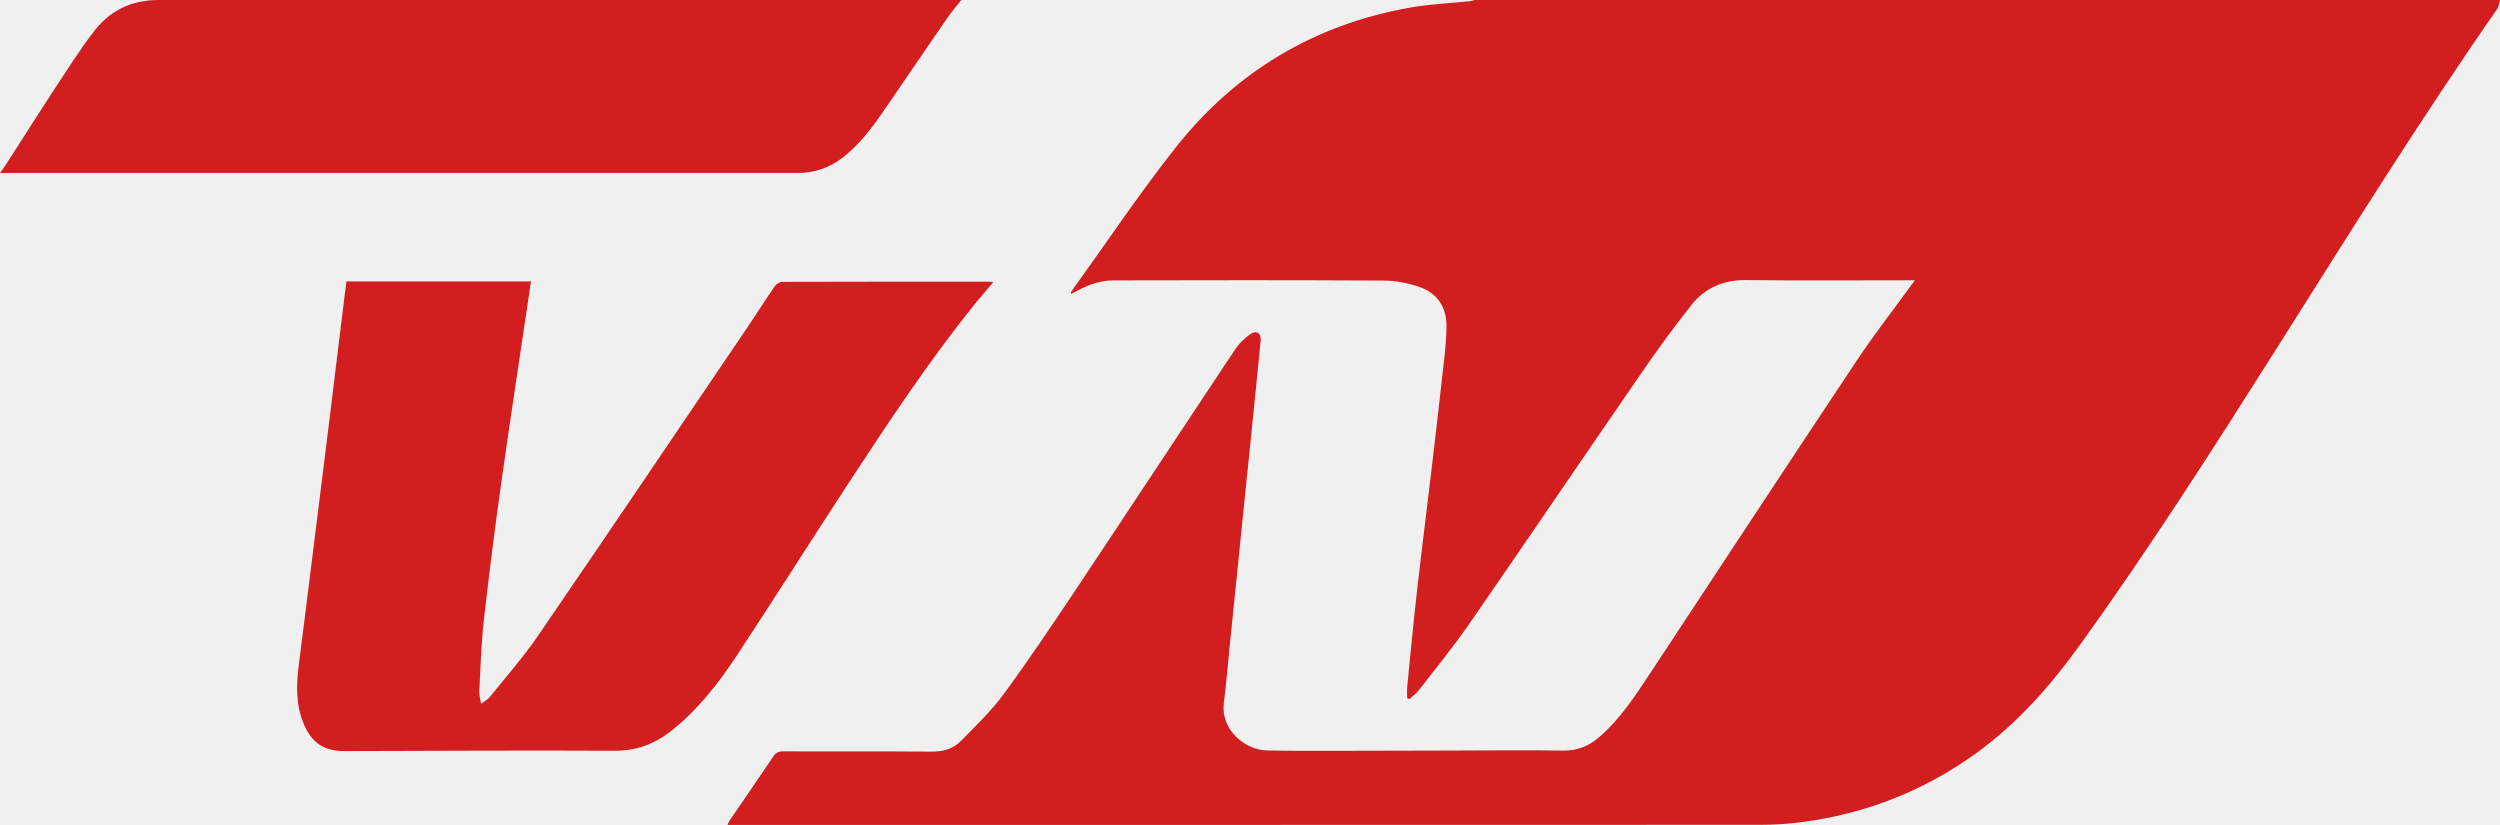
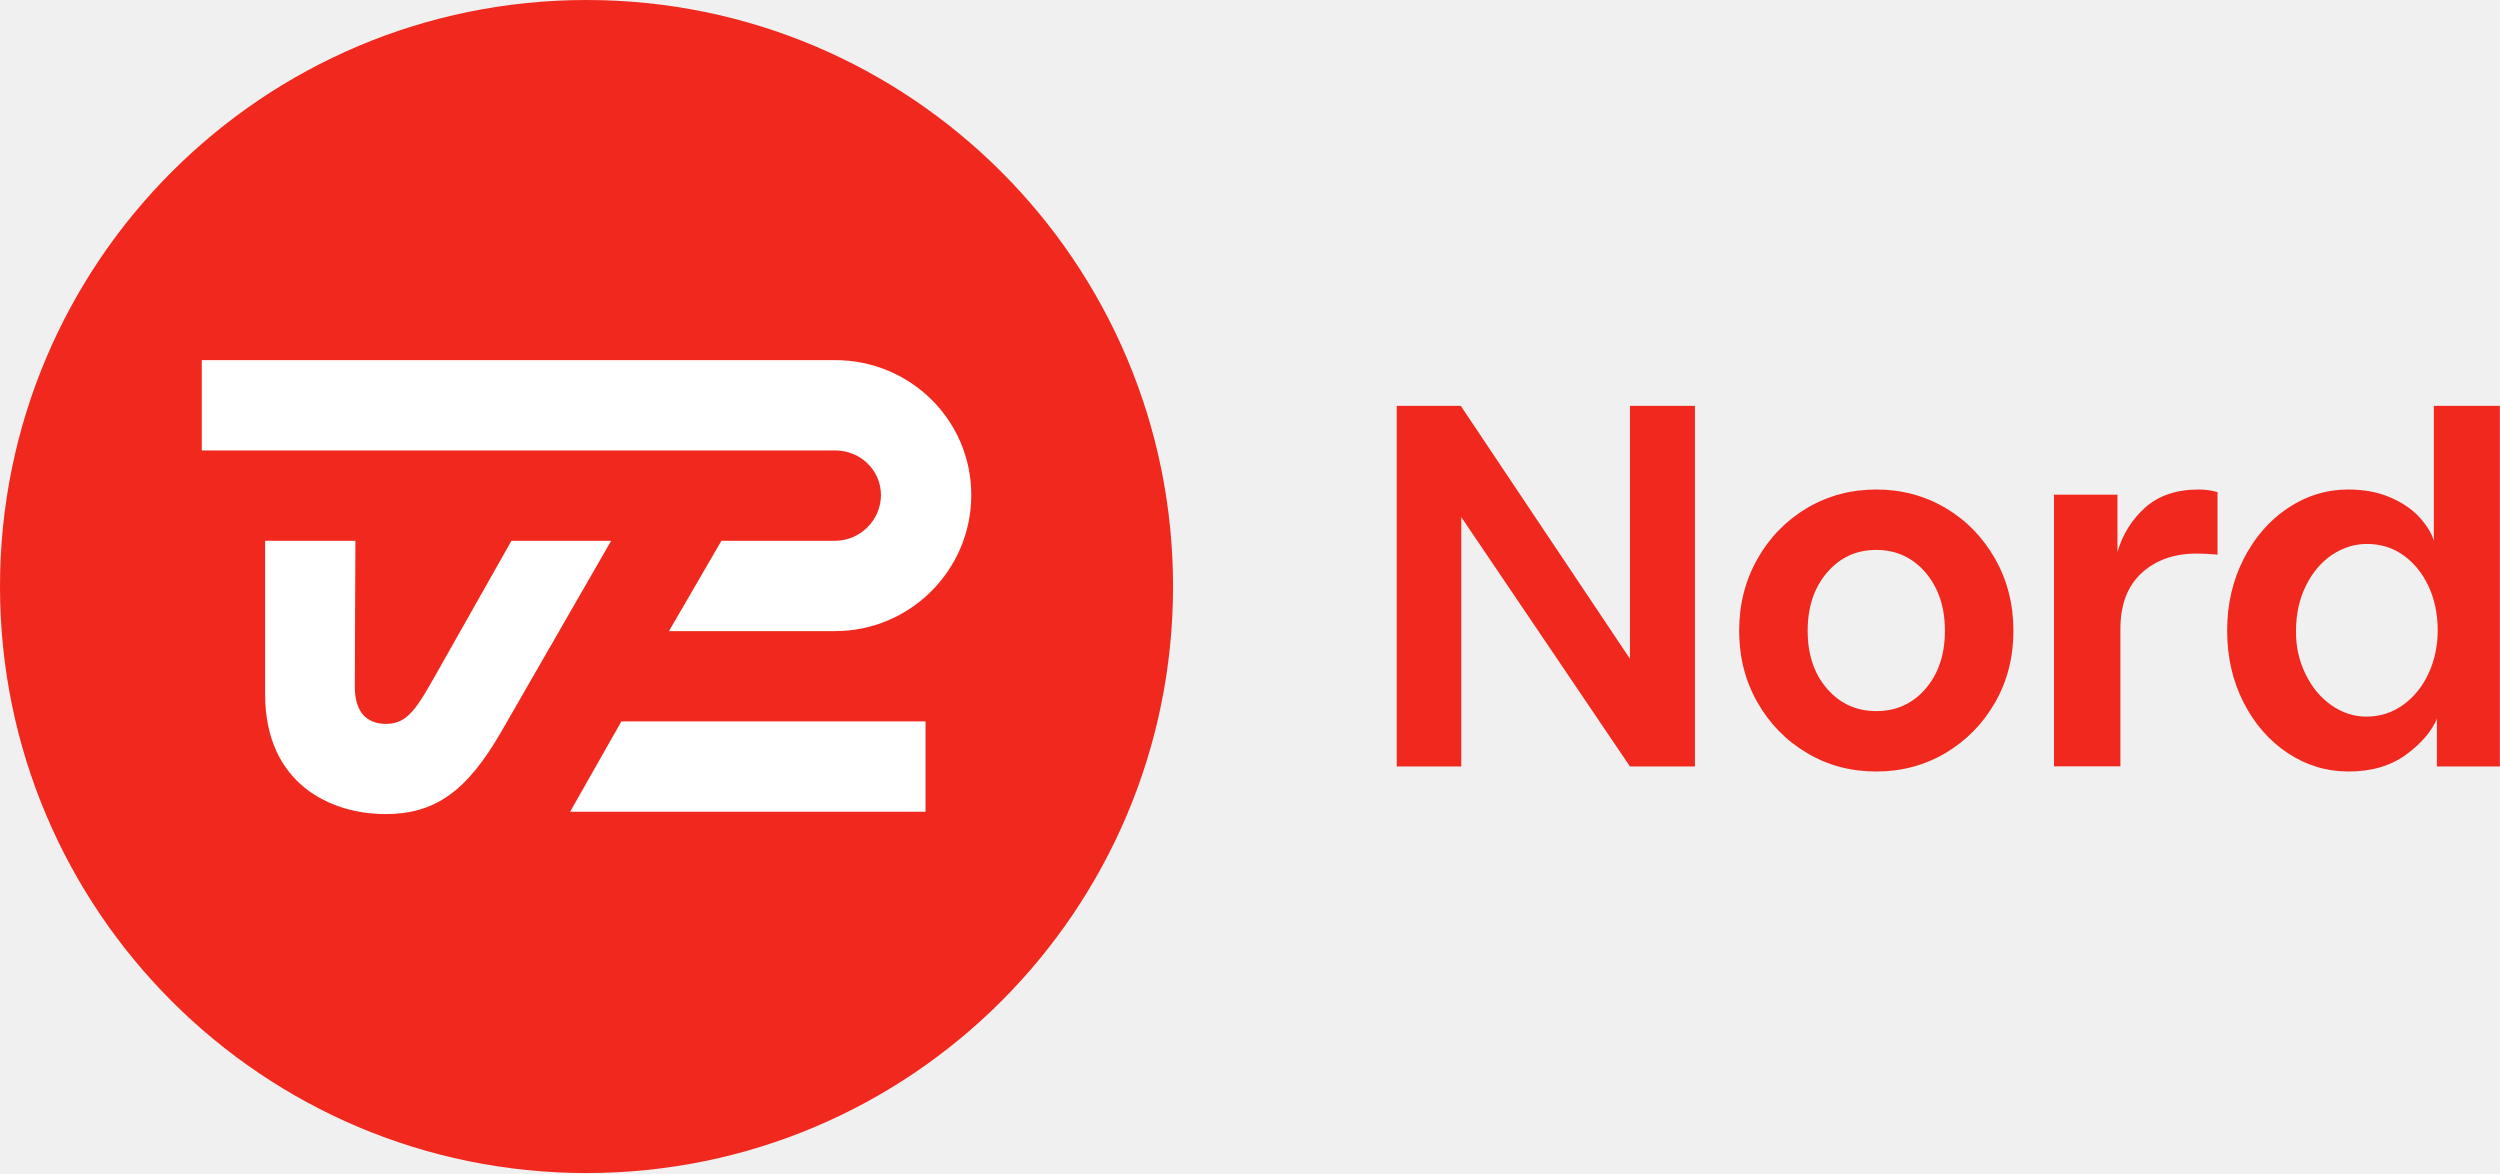
- <svg xmlns="http://www.w3.org/2000/svg" preserveAspectRatio="xMinYMid" version="1.1" viewBox="0 0 800 263.98">
-   <path d="m110.9 90.048c-0.216 1.592-0.416 2.952-0.584 4.32-1.656 13.528-3.296 27.064-4.968 40.592-1.672 13.536-3.36 27.064-5.056 40.592-1.552 12.448-3.088 24.904-4.688 37.344-0.816 6.408-0.96 12.736 1.64 18.832 2.568 6.04 6.448 8.64 12.96 8.616 28.824-0.056 57.648-0.256 86.472-0.096 6.96 0.032 12.744-2.128 18.04-6.296 8.616-6.792 15.256-15.336 21.216-24.384 12.128-18.424 23.896-37.08 35.984-55.528 12.416-18.936 24.92-37.824 39.072-55.536 2.184-2.744 4.504-5.384 6.888-8.224-0.568-0.072-0.848-0.136-1.128-0.136-22.152-8e-3 -44.296-0.024-66.448 0.048-0.8 0-1.888 0.688-2.368 1.384-3.08 4.48-5.984 9.088-9.04 13.6-22.224 32.8-44.384 65.64-66.768 98.32-4.664 6.816-10.16 13.04-15.336 19.496-0.608 0.768-1.576 1.256-2.832 2.224-0.272-1.784-0.64-2.912-0.576-4.016 0.416-7.536 0.608-15.088 1.44-22.576 1.616-14.408 3.456-28.8 5.464-43.16 2.592-18.528 5.44-37.016 8.168-55.52 0.48-3.264 0.976-6.52 1.48-9.896h-59.04z" fill="#fff" stroke-width="8" />
-   <path d="m800 2.3188e-4c-0.32 1.008-0.4 2.168-0.984 2.992-24.632 35.392-47.408 71.984-70.44 108.42-20.288 32.08-40.728 64.048-62.92 94.856-9.48 13.168-20.064 25.2-33.28 34.752-16.88 12.2-35.672 19.496-56.28 22.12-4.232 0.544-8.52 0.8-12.792 0.8-109.22 0.048-329.38 0.04-330.5 0.04 0.264-0.56 0.4-1.016 0.64-1.376 4.672-6.84 9.384-13.632 13.984-20.504 0.84-1.256 1.728-1.672 3.184-1.664 15.832 0.04 31.664-0.048 47.496 0.08 3.648 0.032 6.88-0.856 9.336-3.36 4.768-4.864 9.76-9.616 13.76-15.072 8.192-11.176 15.92-22.696 23.6-34.224 16.864-25.296 33.56-50.704 50.4-76.008 1.256-1.88 2.976-3.6 4.832-4.888 2.08-1.44 3.616-0.36 3.36 2.16-1.024 10.616-2.112 21.224-3.184 31.832-0.952 9.384-1.92 18.76-2.88 28.144l-3.76 37.016c-0.64 6.2-1.12 12.424-1.92 18.616-1.184 9.216 7.2 15.264 13.648 15.408 7.696 0.168 15.392 0.12 23.088 0.12 11.984-8e-3 23.96-0.064 35.944-0.088 11.976-0.024 23.96-0.168 35.936 0.016 4.544 0.072 8.184-1.48 11.488-4.32 6.52-5.616 11.2-12.72 15.888-19.808 22.104-33.488 44.112-67.04 66.352-100.43 5.888-8.856 12.456-17.256 18.76-25.936h-1.976c-17.352 0-34.712 0.136-52.064-0.072-7.184-0.08-13.08 2.496-17.384 7.872a397.02 397.02 0 0 0-16.84 22.976c-18.208 26.408-36.2 52.96-54.448 79.336-4.984 7.216-10.576 14.016-15.944 20.96-0.856 1.096-2.024 1.96-3.04 2.928l-0.768-0.232c0-1.232-0.104-2.48 0.016-3.696 1.016-10.24 1.984-20.496 3.144-30.728 1.432-12.688 3.056-25.352 4.552-38.024 1.408-11.96 2.8-23.92 4.12-35.88 0.4-3.6 0.744-7.232 0.752-10.848 0-6.104-3-10.52-8.72-12.48a36.144 36.144 0 0 0-11.256-2.024c-28.896-0.16-57.8-0.128-86.704-0.056-4.8 0.016-9.168 1.904-13.552 4.44 0.104-0.464 0.08-0.728 0.2-0.896 11.064-15.376 21.6-31.16 33.328-46.008 19.216-24.328 44.4-39.416 75.056-44.832 6.336-1.12 12.816-1.384 19.232-2.064 0.488-0.056 0.96-0.24 1.44-0.36zm-492.38 0c-1.52 1.928-3.136 3.784-4.528 5.8-6.8 9.856-13.504 19.76-20.28 29.624-3.832 5.568-7.856 10.976-13.32 15.12a22.792 22.792 0 0 1-14.336 4.8h-255.16l1.448-1.984c5.224-8.096 10.36-16.264 15.648-24.32 4.256-6.48 8.384-13.08 13.12-19.2 5.12-6.592 12.016-9.872 20.688-9.84zm-196.73 90.048h59.032l-1.48 9.896c-2.736 18.504-5.576 36.992-8.16 55.52a1571.8 1571.8 0 0 0-5.464 43.16c-0.84 7.488-1.04 15.04-1.44 22.576-0.064 1.104 0.296 2.232 0.56 4.016 1.264-0.96 2.232-1.456 2.84-2.224 5.168-6.448 10.672-12.68 15.336-19.488 22.384-32.688 44.544-65.528 66.768-98.328 3.056-4.512 5.96-9.12 9.04-13.6 0.48-0.696 1.56-1.384 2.368-1.384 22.152-0.08 44.296-0.056 66.448-0.048 0.28 0 0.56 0.064 1.128 0.136-2.384 2.84-4.704 5.48-6.888 8.224-14.16 17.712-26.656 36.6-39.072 55.536-12.088 18.448-23.856 37.104-35.984 55.528-5.96 9.04-12.6 17.6-21.216 24.384-5.296 4.16-11.088 6.328-18.04 6.296-28.824-0.16-57.648 0.04-86.48 0.096-6.504 0.016-10.384-2.576-12.96-8.616-2.592-6.096-2.448-12.424-1.632-18.832 1.6-12.44 3.136-24.896 4.688-37.344 1.688-13.528 3.384-27.056 5.056-40.592 1.672-13.528 3.312-27.064 4.96-40.6 0.176-1.36 0.376-2.72 0.592-4.32z" fill="#d21e1e" stroke-width="8" Googl="true" />
+ <svg xmlns="http://www.w3.org/2000/svg" version="1.1" id="TV_2_Nord" x="0px" y="0px" viewBox="0 0 2131.2 1000" style="enable-background:new 0 0 2131.2 1000;" xml:space="preserve">
+   <circle style="fill:#F0281E" cx="500" cy="500" r="500" />
+   <path style="fill:#FFF" d="M373.6,571.4c-17.9,31.7-25.6,45.7-44.5,45.7c-13.3,0-26.6-6.8-26.6-31.4S303,461,303,461h-77l0,130.7 c0,77,56.5,102.3,102.6,102.3c41.9,0,69.3-19.1,98.7-70.2C440,601.9,521,461,521,461h-85C436,461,398.2,527.9,373.6,571.4z" />
+   <path style="fill:#FFF" d="M 789,692 H 486 L 529.7,615 H 789 Z" />
+   <path style="fill:#FFF" d="M712,307l-540,0v77c0,0,540,0,540,0c21.3,0,39,16.7,39,38c0,21.3-17.7,39-39,39c-46.3,0-97,0-97,0l-44.7,77 c0,0,91.8,0,141.7,0c63.9,0,116-52.1,116-116C828,358.1,775.9,307,712,307z" />
+   <path style="fill:#F0281E" d="M1190.7,346h54.6l144.2,215.6V346h55.4v307.4h-55.4l-143.8-212.6v212.6h-55V346z" />
+   <path style="fill:#F0281E" d="M1540.4,641.9c-17.8-10.5-31.8-24.9-42.2-43.1c-10.4-18.2-15.6-38.5-15.6-61.1c0-22.5,5.2-42.9,15.6-61.3 c10.4-18.3,24.5-32.8,42.2-43.3c17.8-10.5,37.5-15.8,59.1-15.8s41.4,5.3,59.1,15.8c17.8,10.5,31.8,25,42.2,43.3 c10.4,18.3,15.6,38.8,15.6,61.3c0,22.5-5.2,42.9-15.6,61.1s-24.5,32.5-42.2,43.1c-17.8,10.5-37.5,15.8-59.1,15.8 S1558.1,652.5,1540.4,641.9z M1557.5,587.1c11,12.7,25,19.1,42,19.1c17,0,31-6.3,42-19.1c11-12.7,16.5-29.2,16.5-49.4 c0-20.2-5.5-36.7-16.5-49.6c-11-12.8-25-19.3-42-19.3c-17,0-31,6.4-42,19.3c-11,12.8-16.5,29.4-16.5,49.6 C1541,558,1546.5,574.4,1557.5,587.1z" />
+   <path style="fill:#F0281E" d="M1751,421.7h54.1v48.9c4.3-15,12.2-27.6,23.6-37.9c11.4-10.2,26.6-15.4,45.7-15.4c5.5,0,10.8,0.7,16,2.2v53.3 c-6.9-0.6-12.8-0.9-17.8-0.9c-19.3,0-35,5.6-47,16.7c-12,11.1-18,26.9-18,47.4v117.3H1751V421.7z" />
+   <path style="fill:#F0281E" d="M1950.4,642.1c-15.7-10.4-28.3-24.7-37.7-43.1c-9.4-18.3-14.1-38.8-14.1-61.3c0-22.5,4.7-42.9,14.1-61.3 c9.4-18.3,21.9-32.8,37.7-43.3c15.7-10.5,32.8-15.8,51.3-15.8c13.6,0,25.5,2.2,35.9,6.7c10.4,4.5,18.7,10.1,24.9,16.9 c6.2,6.8,10.3,13.5,12.3,20.1V346h56.3v307.4h-53.7v-40.7c-4.6,11-13.4,21.2-26.4,30.7s-29.3,14.3-48.9,14.3 C1983.4,657.7,1966.2,652.5,1950.4,642.1z M1965.4,574.6c5.5,11.3,12.8,20.1,22.1,26.6c9.2,6.5,19.2,9.7,29.9,9.7 c11.5,0,21.9-3.3,31.2-10c9.2-6.6,16.5-15.6,21.7-26.8c5.2-11.3,7.8-23.5,7.8-36.8c0-13.9-2.6-26.3-7.8-37.5 c-5.2-11.1-12.3-19.9-21.4-26.4c-9.1-6.5-19.4-9.7-31-9.7c-10.7,0-20.6,3.1-29.9,9.3c-9.2,6.2-16.7,15-22.3,26.4 c-5.6,11.4-8.4,24.2-8.4,38.3C1957.1,551.1,1959.9,563.3,1965.4,574.6z" />
</svg>
